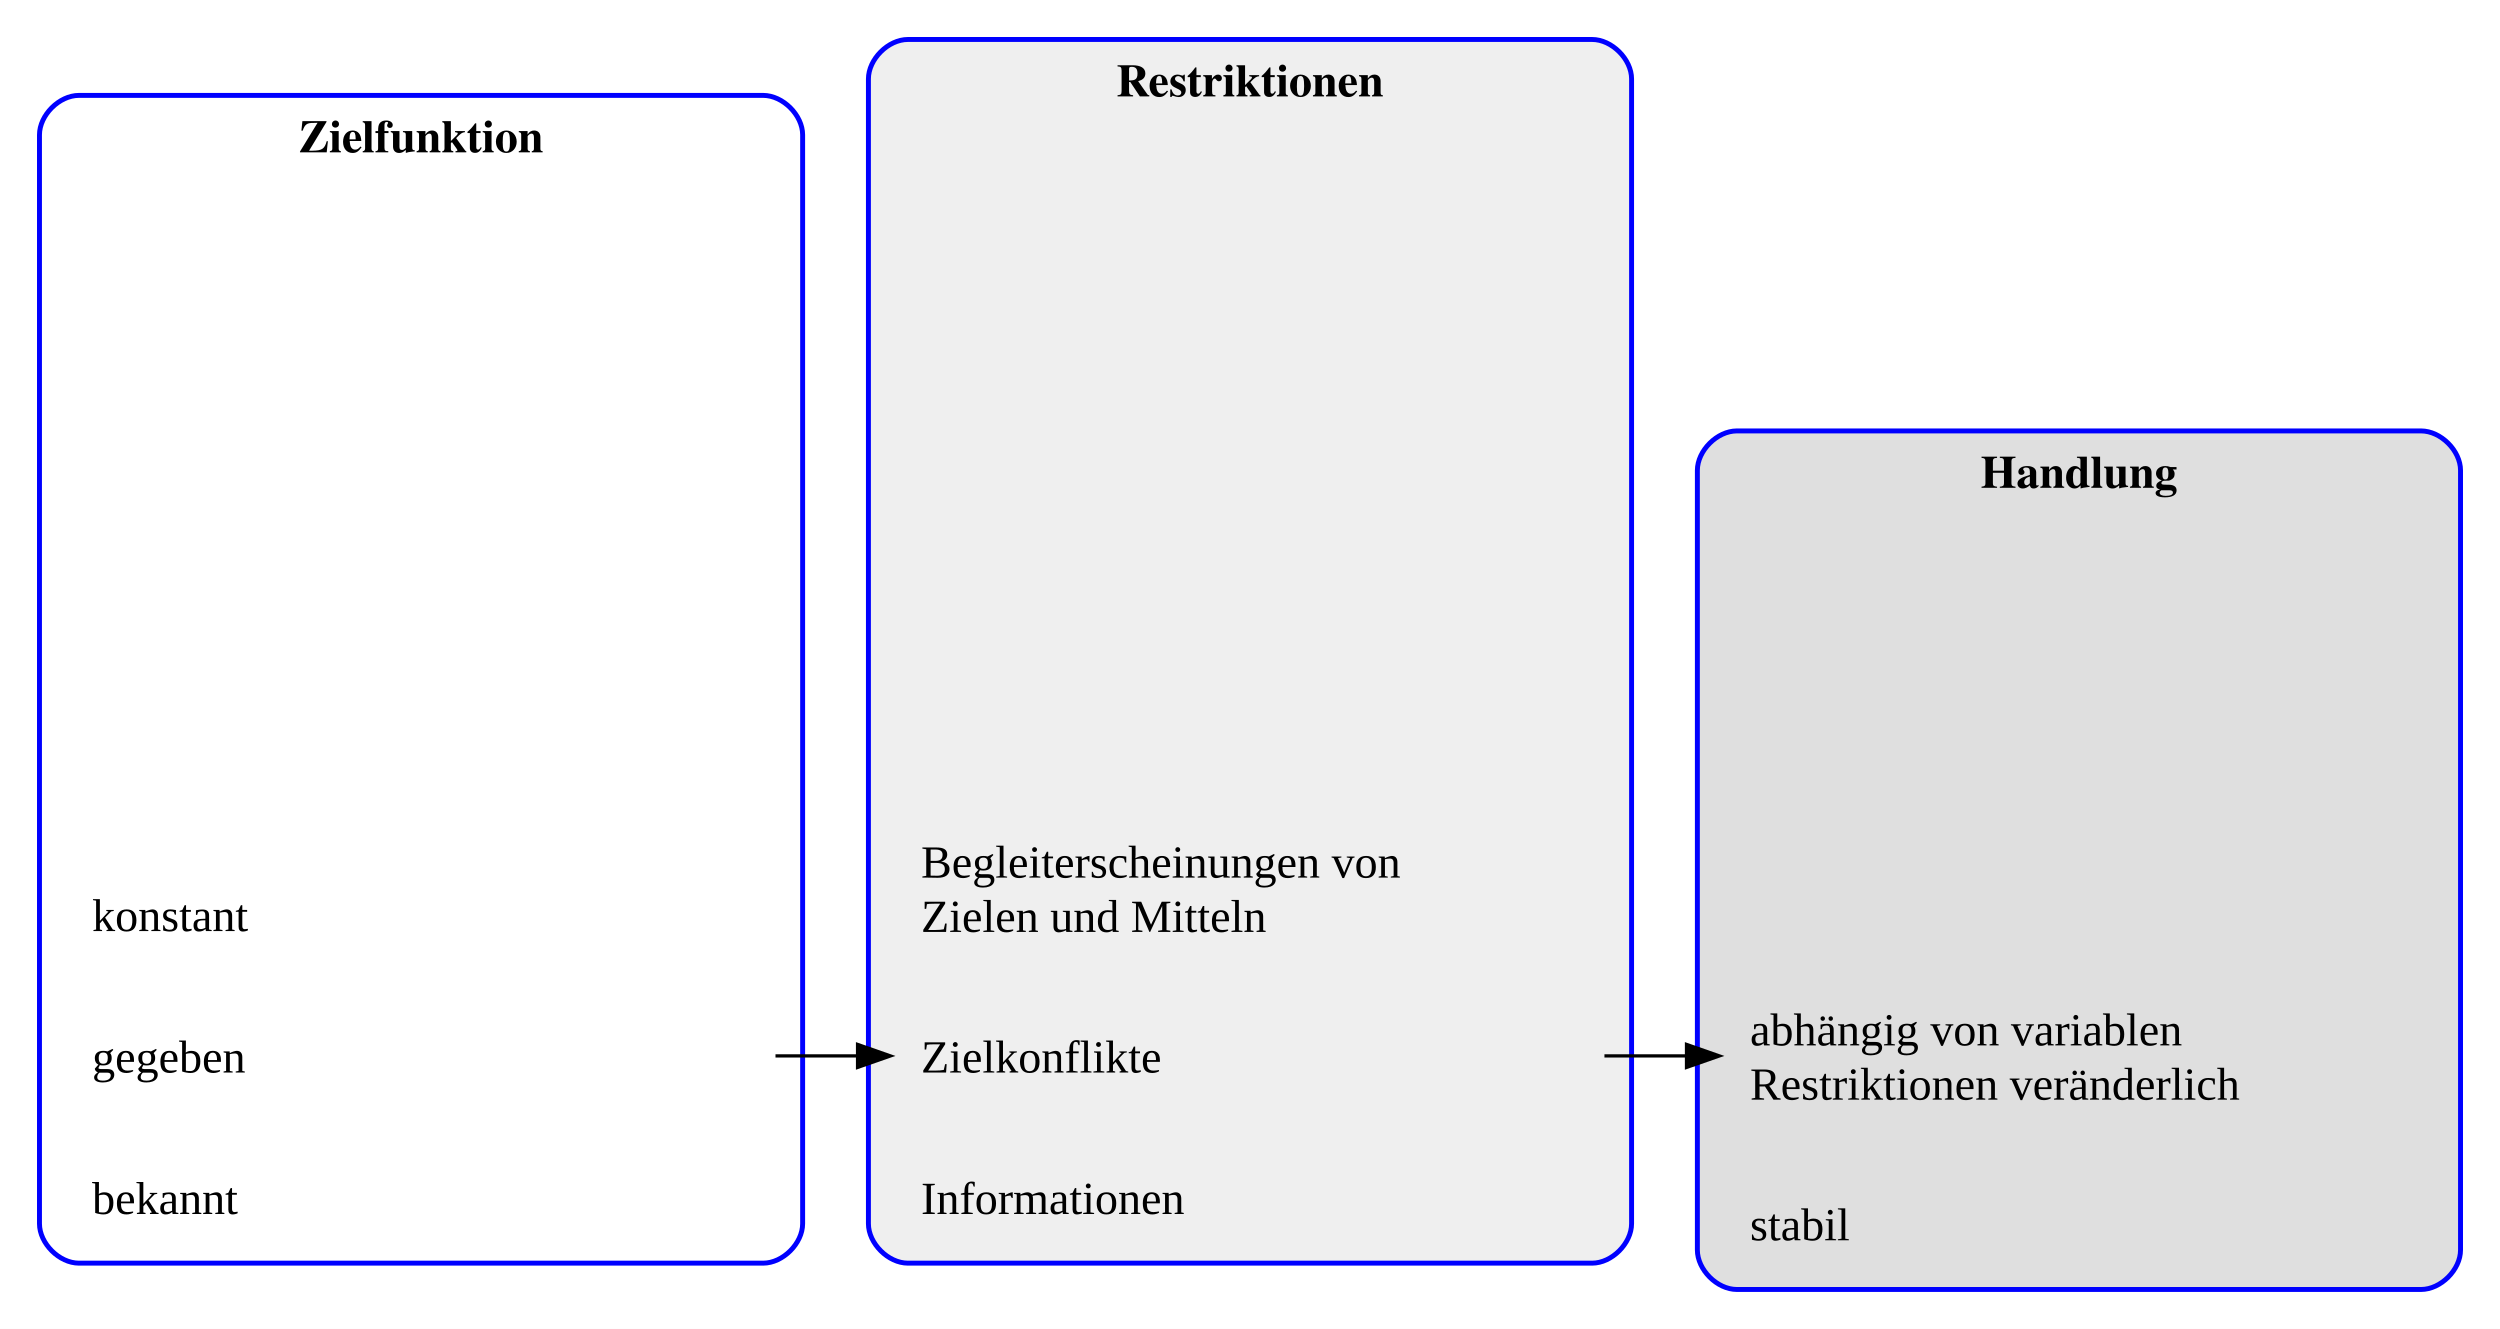
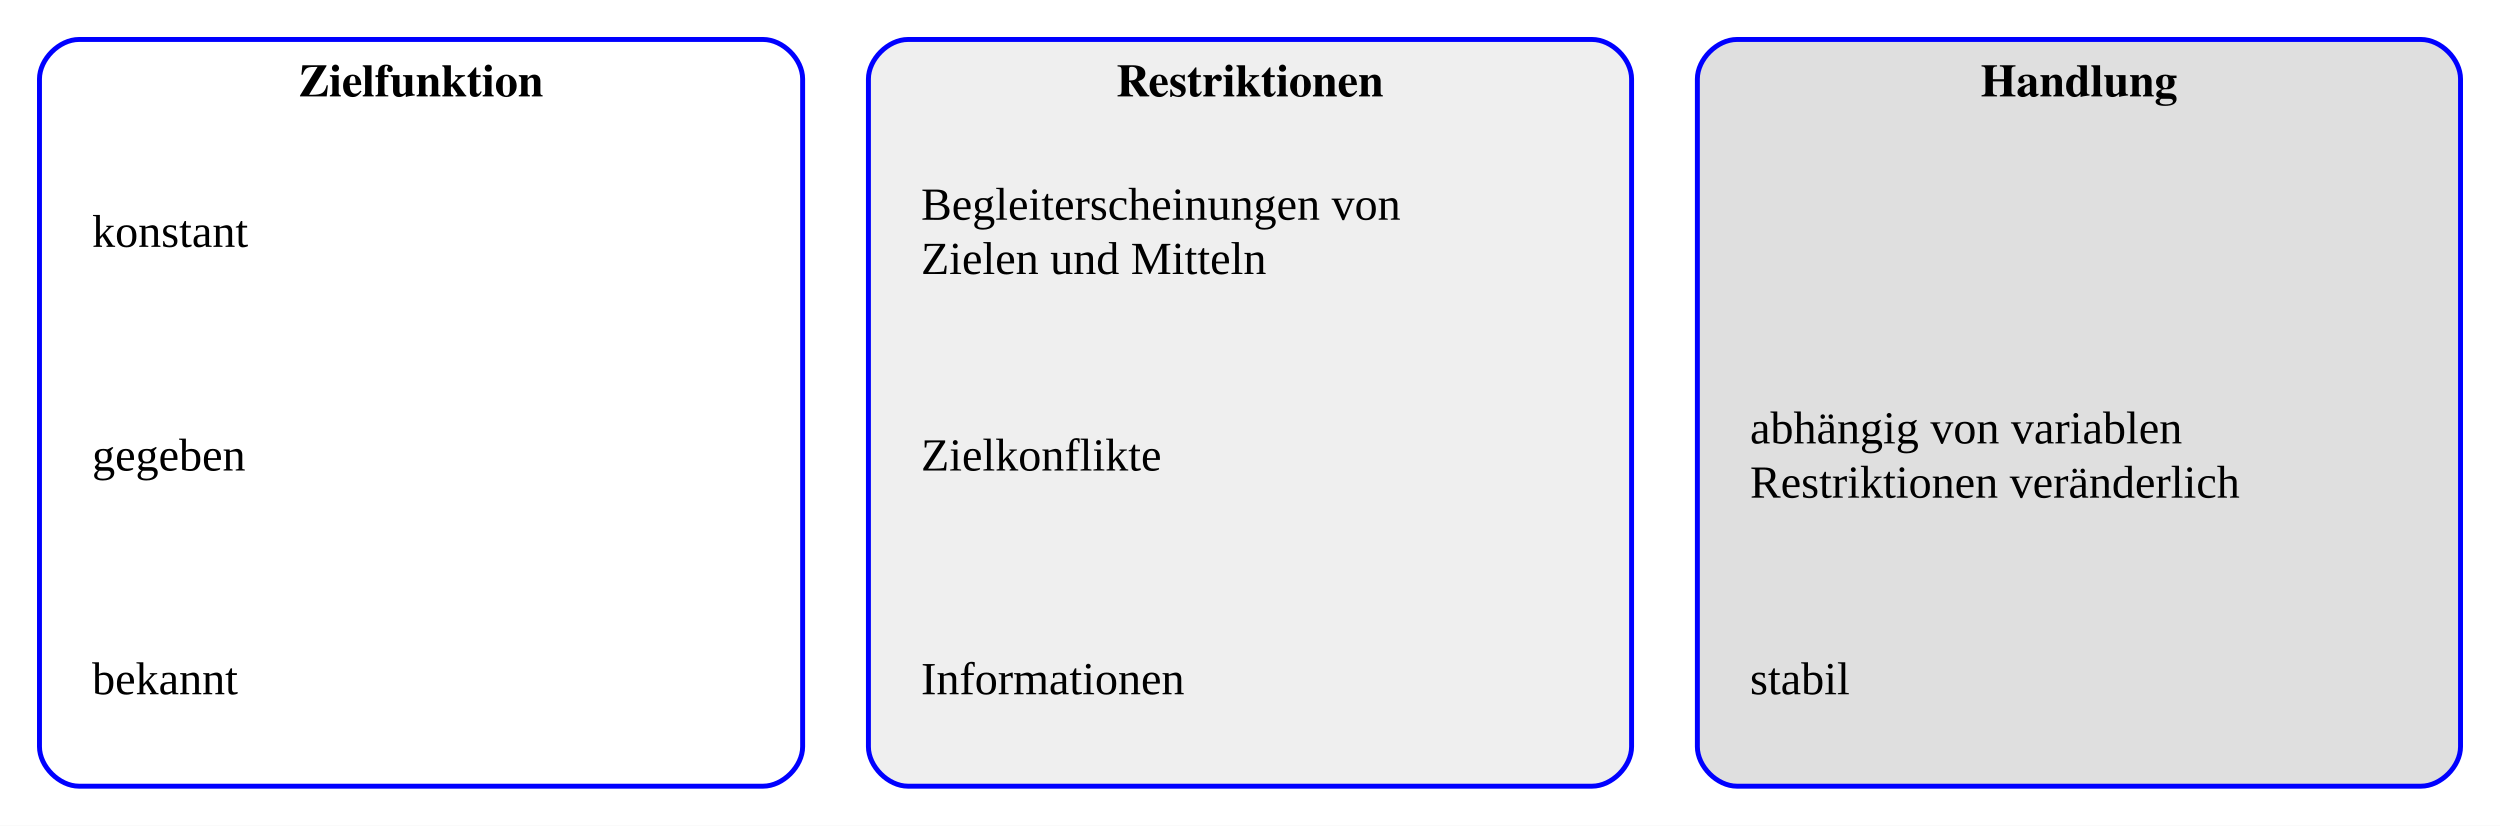
- <svg xmlns="http://www.w3.org/2000/svg" width="760pt" height="404pt" viewBox="0.00 0.00 760.00 404.00">
-   <g id="graph0" class="graph" transform="scale(1 1) rotate(0) translate(4 400)">
-     <polygon fill="white" stroke="none" points="-4,4 -4,-400 756,-400 756,4 -4,4" />
+ <svg xmlns="http://www.w3.org/2000/svg" width="760pt" height="251pt" viewBox="0.00 0.00 760.00 251.00">
+   <g id="graph0" class="graph" transform="scale(1 1) rotate(0) translate(4 247)">
+     <polygon fill="white" stroke="none" points="-4,4 -4,-247 756,-247 756,4 -4,4" />
    <g id="clust1" class="cluster">
-       <path fill="#ffffff" stroke="blue" stroke-width="1.5" d="M20,-16C20,-16 228,-16 228,-16 234,-16 240,-22 240,-28 240,-28 240,-359 240,-359 240,-365 234,-371 228,-371 228,-371 20,-371 20,-371 14,-371 8,-365 8,-359 8,-359 8,-28 8,-28 8,-22 14,-16 20,-16" />
-       <text text-anchor="middle" x="124" y="-353.7" font-family="Times,serif" font-weight="bold" font-size="14.00">Zielfunktion</text>
+       <path fill="#ffffff" stroke="blue" stroke-width="1.5" d="M20,-8C20,-8 228,-8 228,-8 234,-8 240,-14 240,-20 240,-20 240,-223 240,-223 240,-229 234,-235 228,-235 228,-235 20,-235 20,-235 14,-235 8,-229 8,-223 8,-223 8,-20 8,-20 8,-14 14,-8 20,-8" />
+       <text text-anchor="middle" x="124" y="-217.7" font-family="Times,serif" font-weight="bold" font-size="14.00">Zielfunktion</text>
    </g>
    <g id="clust2" class="cluster">
-       <path fill="#efefef" stroke="blue" stroke-width="1.5" d="M272,-16C272,-16 480,-16 480,-16 486,-16 492,-22 492,-28 492,-28 492,-376 492,-376 492,-382 486,-388 480,-388 480,-388 272,-388 272,-388 266,-388 260,-382 260,-376 260,-376 260,-28 260,-28 260,-22 266,-16 272,-16" />
-       <text text-anchor="middle" x="376" y="-370.7" font-family="Times,serif" font-weight="bold" font-size="14.00">Restriktionen</text>
+       <path fill="#efefef" stroke="blue" stroke-width="1.5" d="M272,-8C272,-8 480,-8 480,-8 486,-8 492,-14 492,-20 492,-20 492,-223 492,-223 492,-229 486,-235 480,-235 480,-235 272,-235 272,-235 266,-235 260,-229 260,-223 260,-223 260,-20 260,-20 260,-14 266,-8 272,-8" />
+       <text text-anchor="middle" x="376" y="-217.7" font-family="Times,serif" font-weight="bold" font-size="14.00">Restriktionen</text>
    </g>
    <g id="clust3" class="cluster">
-       <path fill="#dfdfdf" stroke="blue" stroke-width="1.5" d="M524,-8C524,-8 732,-8 732,-8 738,-8 744,-14 744,-20 744,-20 744,-257 744,-257 744,-263 738,-269 732,-269 732,-269 524,-269 524,-269 518,-269 512,-263 512,-257 512,-257 512,-20 512,-20 512,-14 518,-8 524,-8" />
-       <text text-anchor="middle" x="628" y="-251.7" font-family="Times,serif" font-weight="bold" font-size="14.00">Handlung</text>
+       <path fill="#dfdfdf" stroke="blue" stroke-width="1.5" d="M524,-8C524,-8 732,-8 732,-8 738,-8 744,-14 744,-20 744,-20 744,-223 744,-223 744,-229 738,-235 732,-235 732,-235 524,-235 524,-235 518,-235 512,-229 512,-223 512,-223 512,-20 512,-20 512,-14 518,-8 524,-8" />
+       <text text-anchor="middle" x="628" y="-217.7" font-family="Times,serif" font-weight="bold" font-size="14.00">Handlung</text>
    </g>
    <g id="node1" class="node">
-       <text text-anchor="start" x="24" y="-30.95" font-family="Times New Roman,serif" font-size="14.00">bekannt</text>
+       <text text-anchor="start" x="24" y="-35.95" font-family="Times New Roman,serif" font-size="14.00">bekannt</text>
    </g>
    <g id="node2" class="node">
-       <text text-anchor="start" x="24" y="-73.95" font-family="Times New Roman,serif" font-size="14.00">gegeben</text>
+       <text text-anchor="start" x="24" y="-103.95" font-family="Times New Roman,serif" font-size="14.00">gegeben</text>
+     </g>
+     <g id="node5" class="node">
+       <text text-anchor="start" x="276" y="-103.95" font-family="Times New Roman,serif" font-size="14.00">Zielkonflikte</text>
+     </g>
+     <g id="node3" class="node">
+       <text text-anchor="start" x="24" y="-171.95" font-family="Times New Roman,serif" font-size="14.00">konstant</text>
+     </g>
+     <g id="node4" class="node">
+       <text text-anchor="start" x="276" y="-35.95" font-family="Times New Roman,serif" font-size="14.00">Informationen</text>
    </g>
    <g id="node8" class="node">
-       <text text-anchor="start" x="276" y="-73.95" font-family="Times New Roman,serif" font-size="14.00">Zielkonflikte</text>
+       <text text-anchor="start" x="528" y="-112.2" font-family="Times New Roman,serif" font-size="14.00">abhängig von variablen</text>
+       <text text-anchor="start" x="528" y="-95.7" font-family="Times New Roman,serif" font-size="14.00">Restriktionen veränderlich</text>
    </g>
-     <g id="edge1" class="edge">
-       <path fill="none" stroke="black" d="M231.75,-79C240.05,-79 248.46,-79 256.83,-79" />
-       <polygon fill="black" stroke="black" points="256.7,-82.5 266.7,-79 256.7,-75.5 256.7,-82.5" />
-     </g>
-     <g id="node3" class="node">
-       <text text-anchor="start" x="24" y="-116.95" font-family="Times New Roman,serif" font-size="14.00">konstant</text>
+     <g id="node6" class="node">
+       <text text-anchor="start" x="276" y="-180.2" font-family="Times New Roman,serif" font-size="14.00">Begleiterscheinungen von</text>
+       <text text-anchor="start" x="276" y="-163.7" font-family="Times New Roman,serif" font-size="14.00"> Zielen und Mitteln </text>
    </g>
    <g id="node7" class="node">
-       <text text-anchor="start" x="276" y="-30.95" font-family="Times New Roman,serif" font-size="14.00">Informationen</text>
-     </g>
-     <g id="node14" class="node">
-       <text text-anchor="start" x="528" y="-82.2" font-family="Times New Roman,serif" font-size="14.00">abhängig von variablen</text>
-       <text text-anchor="start" x="528" y="-65.7" font-family="Times New Roman,serif" font-size="14.00">Restriktionen veränderlich</text>
-     </g>
-     <g id="edge2" class="edge">
-       <path fill="none" stroke="black" d="M483.75,-79C492.05,-79 500.46,-79 508.83,-79" />
-       <polygon fill="black" stroke="black" points="508.7,-82.5 518.7,-79 508.7,-75.5 508.7,-82.5" />
-     </g>
-     <g id="node9" class="node">
-       <text text-anchor="start" x="276" y="-133.2" font-family="Times New Roman,serif" font-size="14.00">Begleiterscheinungen von</text>
-       <text text-anchor="start" x="276" y="-116.7" font-family="Times New Roman,serif" font-size="14.00"> Zielen und Mitteln </text>
-     </g>
-     <g id="node13" class="node">
-       <text text-anchor="start" x="528" y="-22.95" font-family="Times New Roman,serif" font-size="14.00">stabil</text>
+       <text text-anchor="start" x="528" y="-35.95" font-family="Times New Roman,serif" font-size="14.00">stabil</text>
    </g>
  </g>
</svg>
